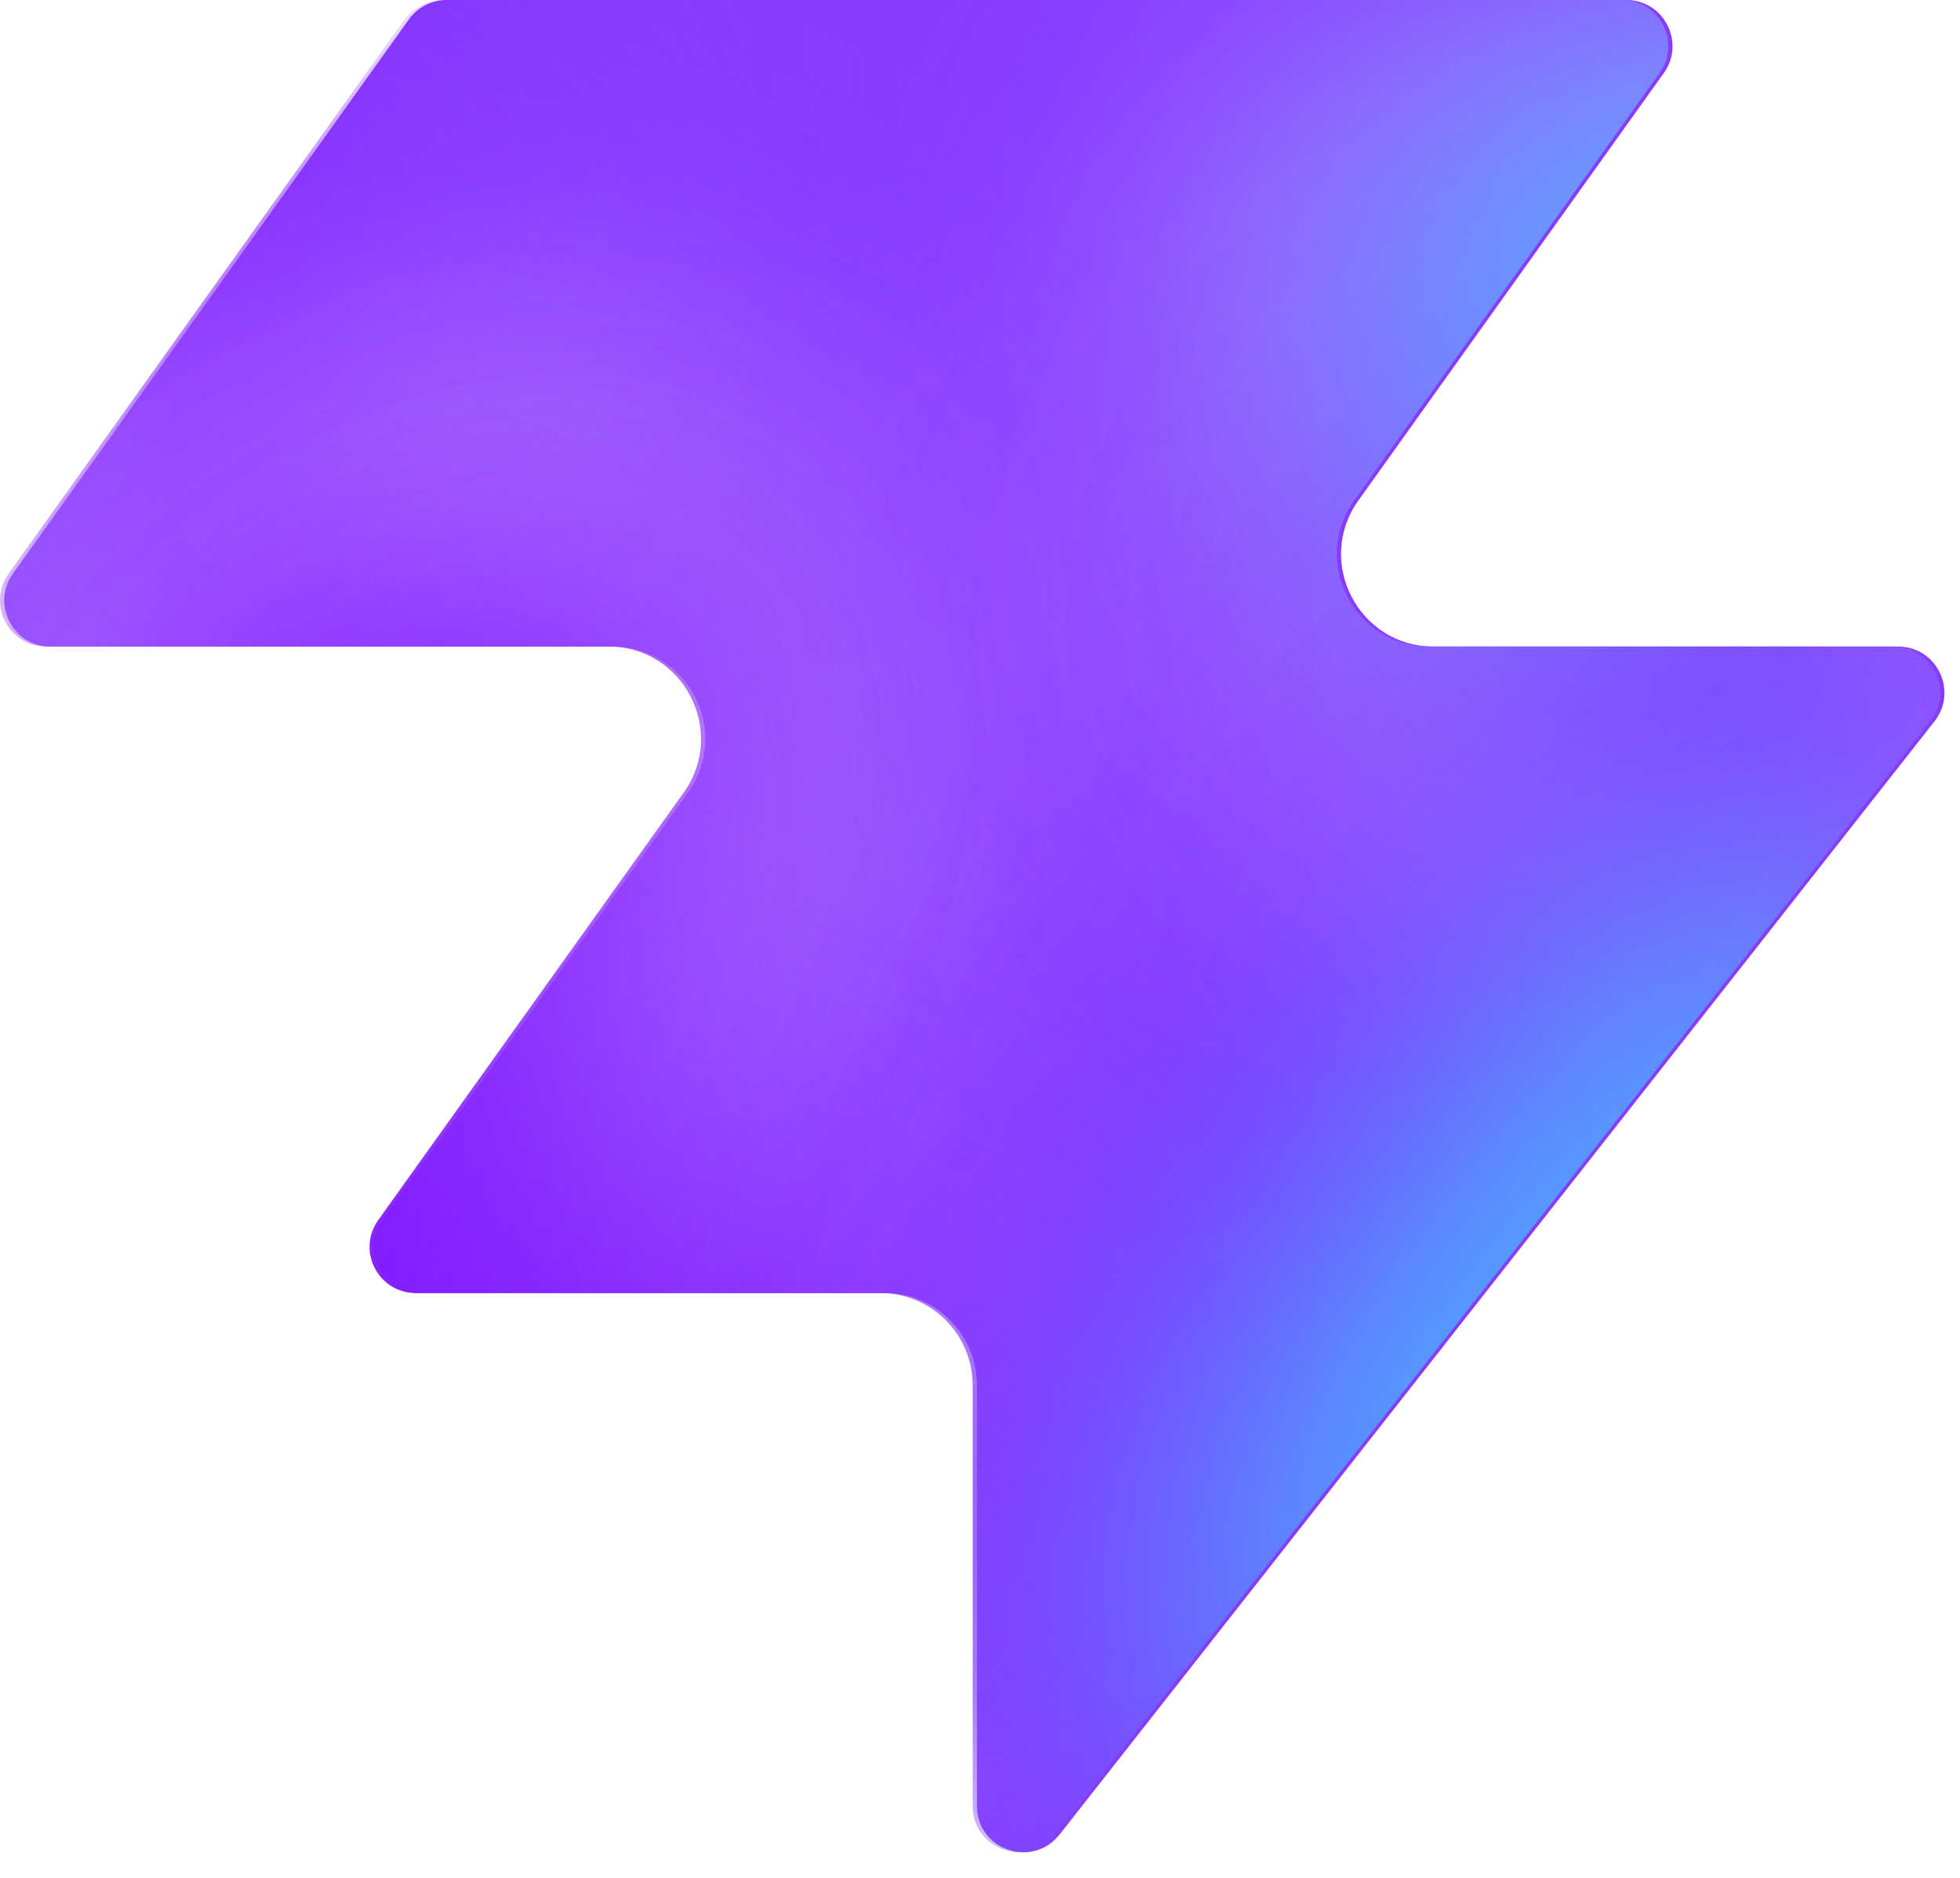
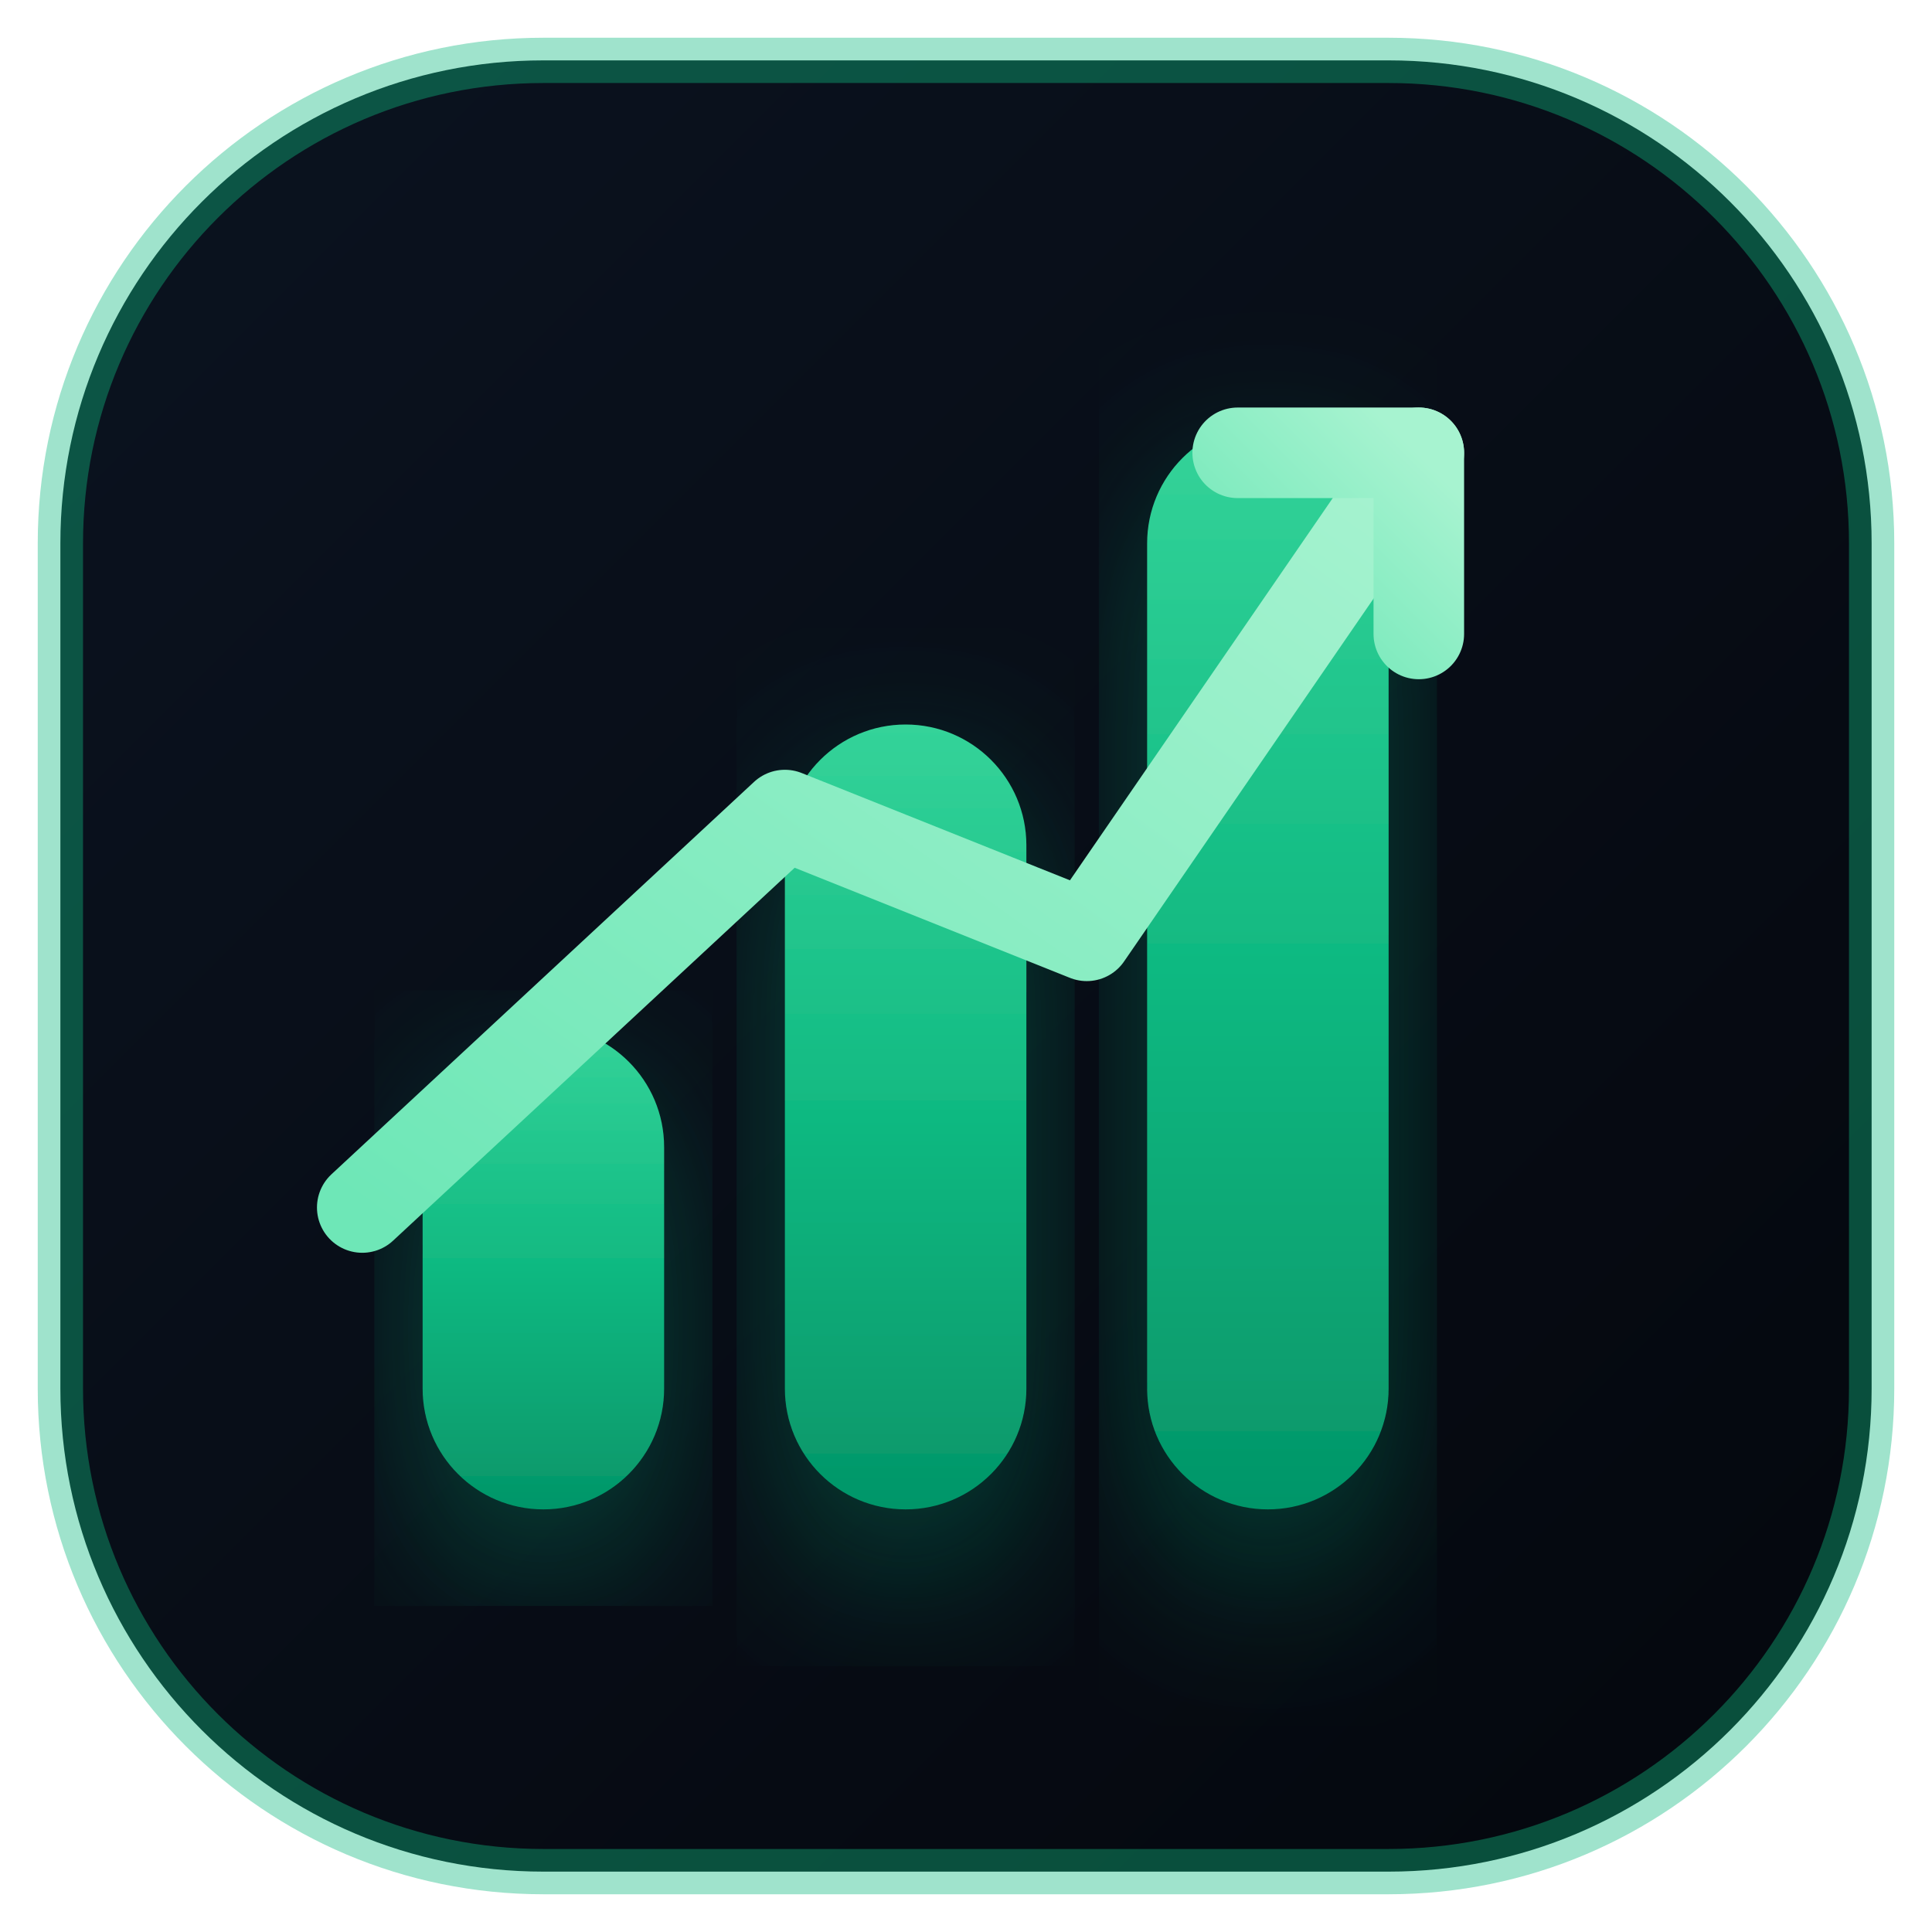
- <svg xmlns="http://www.w3.org/2000/svg" width="48" height="46" fill="none" viewBox="0 0 48 46">
-   <path fill="#863bff" d="M25.946 44.938c-.664.845-2.021.375-2.021-.698V33.937a2.26 2.26 0 0 0-2.262-2.262H10.287c-.92 0-1.456-1.04-.92-1.788l7.48-10.471c1.07-1.497 0-3.578-1.842-3.578H1.237c-.92 0-1.456-1.04-.92-1.788L10.013.474c.214-.297.556-.474.92-.474h28.894c.92 0 1.456 1.04.92 1.788l-7.48 10.471c-1.07 1.498 0 3.579 1.842 3.579h11.377c.943 0 1.473 1.088.89 1.83L25.947 44.94z" style="fill:#863bff;fill:color(display-p3 .525 .23 1);fill-opacity:1" />
-   <mask id="a" width="48" height="46" x="0" y="0" maskUnits="userSpaceOnUse" style="mask-type:alpha">
-     <path fill="#000" d="M25.842 44.938c-.664.844-2.021.375-2.021-.698V33.937a2.26 2.26 0 0 0-2.262-2.262H10.183c-.92 0-1.456-1.04-.92-1.788l7.48-10.471c1.07-1.498 0-3.579-1.842-3.579H1.133c-.92 0-1.456-1.04-.92-1.787L9.91.473c.214-.297.556-.474.92-.474h28.894c.92 0 1.456 1.04.92 1.788l-7.48 10.471c-1.07 1.498 0 3.578 1.842 3.578h11.377c.943 0 1.473 1.088.89 1.832L25.843 44.94z" style="fill:#000;fill-opacity:1" />
-   </mask>
-   <g mask="url(#a)">
-     <g filter="url(#b)">
-       <ellipse cx="5.508" cy="14.704" fill="#ede6ff" rx="5.508" ry="14.704" style="fill:#ede6ff;fill:color(display-p3 .927 .903 1);fill-opacity:1" transform="matrix(.00324 1 1 -.00324 -4.47 31.516)" />
-     </g>
-     <g filter="url(#c)">
-       <ellipse cx="10.399" cy="29.851" fill="#ede6ff" rx="10.399" ry="29.851" style="fill:#ede6ff;fill:color(display-p3 .927 .903 1);fill-opacity:1" transform="matrix(.00324 1 1 -.00324 -39.328 7.883)" />
-     </g>
-     <g filter="url(#d)">
-       <ellipse cx="5.508" cy="30.487" fill="#7e14ff" rx="5.508" ry="30.487" style="fill:#7e14ff;fill:color(display-p3 .492 .077 1);fill-opacity:1" transform="rotate(89.814 -25.913 -14.639)scale(1 -1)" />
-     </g>
-     <g filter="url(#e)">
-       <ellipse cx="5.508" cy="30.599" fill="#7e14ff" rx="5.508" ry="30.599" style="fill:#7e14ff;fill:color(display-p3 .492 .077 1);fill-opacity:1" transform="rotate(89.814 -32.644 -3.334)scale(1 -1)" />
-     </g>
-     <g filter="url(#f)">
-       <ellipse cx="5.508" cy="30.599" fill="#7e14ff" rx="5.508" ry="30.599" style="fill:#7e14ff;fill:color(display-p3 .492 .077 1);fill-opacity:1" transform="matrix(.00324 1 1 -.00324 -34.34 30.47)" />
-     </g>
-     <g filter="url(#g)">
-       <ellipse cx="14.072" cy="22.078" fill="#ede6ff" rx="14.072" ry="22.078" style="fill:#ede6ff;fill:color(display-p3 .927 .903 1);fill-opacity:1" transform="rotate(93.35 24.506 48.493)scale(-1 1)" />
-     </g>
-     <g filter="url(#h)">
-       <ellipse cx="3.47" cy="21.501" fill="#7e14ff" rx="3.47" ry="21.501" style="fill:#7e14ff;fill:color(display-p3 .492 .077 1);fill-opacity:1" transform="rotate(89.009 28.708 47.59)scale(-1 1)" />
-     </g>
-     <g filter="url(#i)">
-       <ellipse cx="3.47" cy="21.501" fill="#7e14ff" rx="3.47" ry="21.501" style="fill:#7e14ff;fill:color(display-p3 .492 .077 1);fill-opacity:1" transform="rotate(89.009 28.708 47.59)scale(-1 1)" />
-     </g>
-     <g filter="url(#j)">
-       <ellipse cx=".387" cy="8.972" fill="#7e14ff" rx="4.407" ry="29.108" style="fill:#7e14ff;fill:color(display-p3 .492 .077 1);fill-opacity:1" transform="rotate(39.51 .387 8.972)" />
-     </g>
-     <g filter="url(#k)">
-       <ellipse cx="47.523" cy="-6.092" fill="#7e14ff" rx="4.407" ry="29.108" style="fill:#7e14ff;fill:color(display-p3 .492 .077 1);fill-opacity:1" transform="rotate(37.892 47.523 -6.092)" />
-     </g>
-     <g filter="url(#l)">
-       <ellipse cx="41.412" cy="6.333" fill="#47bfff" rx="5.971" ry="9.665" style="fill:#47bfff;fill:color(display-p3 .28 .748 1);fill-opacity:1" transform="rotate(37.892 41.412 6.333)" />
-     </g>
-     <g filter="url(#m)">
-       <ellipse cx="-1.879" cy="38.332" fill="#7e14ff" rx="4.407" ry="29.108" style="fill:#7e14ff;fill:color(display-p3 .492 .077 1);fill-opacity:1" transform="rotate(37.892 -1.88 38.332)" />
-     </g>
-     <g filter="url(#n)">
-       <ellipse cx="-1.879" cy="38.332" fill="#7e14ff" rx="4.407" ry="29.108" style="fill:#7e14ff;fill:color(display-p3 .492 .077 1);fill-opacity:1" transform="rotate(37.892 -1.88 38.332)" />
-     </g>
-     <g filter="url(#o)">
-       <ellipse cx="35.651" cy="29.907" fill="#7e14ff" rx="4.407" ry="29.108" style="fill:#7e14ff;fill:color(display-p3 .492 .077 1);fill-opacity:1" transform="rotate(37.892 35.651 29.907)" />
-     </g>
-     <g filter="url(#p)">
-       <ellipse cx="38.418" cy="32.4" fill="#47bfff" rx="5.971" ry="15.297" style="fill:#47bfff;fill:color(display-p3 .28 .748 1);fill-opacity:1" transform="rotate(37.892 38.418 32.4)" />
-     </g>
-   </g>
+ <svg xmlns="http://www.w3.org/2000/svg" viewBox="0 0 64 64" fill="none">
  <defs>
-     <filter id="b" width="60.045" height="41.654" x="-19.77" y="16.149" color-interpolation-filters="sRGB" filterUnits="userSpaceOnUse">
-       <feFlood flood-opacity="0" result="BackgroundImageFix" />
-       <feBlend in="SourceGraphic" in2="BackgroundImageFix" result="shape" />
-       <feGaussianBlur result="effect1_foregroundBlur_2002_17158" stdDeviation="7.659" />
-     </filter>
-     <filter id="c" width="90.34" height="51.437" x="-54.613" y="-7.533" color-interpolation-filters="sRGB" filterUnits="userSpaceOnUse">
-       <feFlood flood-opacity="0" result="BackgroundImageFix" />
-       <feBlend in="SourceGraphic" in2="BackgroundImageFix" result="shape" />
-       <feGaussianBlur result="effect1_foregroundBlur_2002_17158" stdDeviation="7.659" />
-     </filter>
-     <filter id="d" width="79.355" height="29.4" x="-49.64" y="2.03" color-interpolation-filters="sRGB" filterUnits="userSpaceOnUse">
-       <feFlood flood-opacity="0" result="BackgroundImageFix" />
-       <feBlend in="SourceGraphic" in2="BackgroundImageFix" result="shape" />
-       <feGaussianBlur result="effect1_foregroundBlur_2002_17158" stdDeviation="4.596" />
-     </filter>
-     <filter id="e" width="79.579" height="29.4" x="-45.045" y="20.029" color-interpolation-filters="sRGB" filterUnits="userSpaceOnUse">
-       <feFlood flood-opacity="0" result="BackgroundImageFix" />
-       <feBlend in="SourceGraphic" in2="BackgroundImageFix" result="shape" />
-       <feGaussianBlur result="effect1_foregroundBlur_2002_17158" stdDeviation="4.596" />
-     </filter>
-     <filter id="f" width="79.579" height="29.4" x="-43.513" y="21.178" color-interpolation-filters="sRGB" filterUnits="userSpaceOnUse">
-       <feFlood flood-opacity="0" result="BackgroundImageFix" />
-       <feBlend in="SourceGraphic" in2="BackgroundImageFix" result="shape" />
-       <feGaussianBlur result="effect1_foregroundBlur_2002_17158" stdDeviation="4.596" />
-     </filter>
-     <filter id="g" width="74.749" height="58.852" x="15.756" y="-17.901" color-interpolation-filters="sRGB" filterUnits="userSpaceOnUse">
-       <feFlood flood-opacity="0" result="BackgroundImageFix" />
-       <feBlend in="SourceGraphic" in2="BackgroundImageFix" result="shape" />
-       <feGaussianBlur result="effect1_foregroundBlur_2002_17158" stdDeviation="7.659" />
-     </filter>
-     <filter id="h" width="61.377" height="25.362" x="23.548" y="2.284" color-interpolation-filters="sRGB" filterUnits="userSpaceOnUse">
-       <feFlood flood-opacity="0" result="BackgroundImageFix" />
-       <feBlend in="SourceGraphic" in2="BackgroundImageFix" result="shape" />
-       <feGaussianBlur result="effect1_foregroundBlur_2002_17158" stdDeviation="4.596" />
-     </filter>
-     <filter id="i" width="61.377" height="25.362" x="23.548" y="2.284" color-interpolation-filters="sRGB" filterUnits="userSpaceOnUse">
-       <feFlood flood-opacity="0" result="BackgroundImageFix" />
-       <feBlend in="SourceGraphic" in2="BackgroundImageFix" result="shape" />
-       <feGaussianBlur result="effect1_foregroundBlur_2002_17158" stdDeviation="4.596" />
-     </filter>
-     <filter id="j" width="56.045" height="63.649" x="-27.636" y="-22.853" color-interpolation-filters="sRGB" filterUnits="userSpaceOnUse">
-       <feFlood flood-opacity="0" result="BackgroundImageFix" />
-       <feBlend in="SourceGraphic" in2="BackgroundImageFix" result="shape" />
-       <feGaussianBlur result="effect1_foregroundBlur_2002_17158" stdDeviation="4.596" />
-     </filter>
-     <filter id="k" width="54.814" height="64.646" x="20.116" y="-38.415" color-interpolation-filters="sRGB" filterUnits="userSpaceOnUse">
-       <feFlood flood-opacity="0" result="BackgroundImageFix" />
-       <feBlend in="SourceGraphic" in2="BackgroundImageFix" result="shape" />
-       <feGaussianBlur result="effect1_foregroundBlur_2002_17158" stdDeviation="4.596" />
-     </filter>
-     <filter id="l" width="33.541" height="35.313" x="24.641" y="-11.323" color-interpolation-filters="sRGB" filterUnits="userSpaceOnUse">
-       <feFlood flood-opacity="0" result="BackgroundImageFix" />
-       <feBlend in="SourceGraphic" in2="BackgroundImageFix" result="shape" />
-       <feGaussianBlur result="effect1_foregroundBlur_2002_17158" stdDeviation="4.596" />
-     </filter>
-     <filter id="m" width="54.814" height="64.646" x="-29.286" y="6.009" color-interpolation-filters="sRGB" filterUnits="userSpaceOnUse">
-       <feFlood flood-opacity="0" result="BackgroundImageFix" />
-       <feBlend in="SourceGraphic" in2="BackgroundImageFix" result="shape" />
-       <feGaussianBlur result="effect1_foregroundBlur_2002_17158" stdDeviation="4.596" />
-     </filter>
-     <filter id="n" width="54.814" height="64.646" x="-29.286" y="6.009" color-interpolation-filters="sRGB" filterUnits="userSpaceOnUse">
-       <feFlood flood-opacity="0" result="BackgroundImageFix" />
-       <feBlend in="SourceGraphic" in2="BackgroundImageFix" result="shape" />
-       <feGaussianBlur result="effect1_foregroundBlur_2002_17158" stdDeviation="4.596" />
-     </filter>
-     <filter id="o" width="54.814" height="64.646" x="8.244" y="-2.416" color-interpolation-filters="sRGB" filterUnits="userSpaceOnUse">
-       <feFlood flood-opacity="0" result="BackgroundImageFix" />
-       <feBlend in="SourceGraphic" in2="BackgroundImageFix" result="shape" />
-       <feGaussianBlur result="effect1_foregroundBlur_2002_17158" stdDeviation="4.596" />
-     </filter>
-     <filter id="p" width="39.409" height="43.623" x="18.713" y="10.588" color-interpolation-filters="sRGB" filterUnits="userSpaceOnUse">
-       <feFlood flood-opacity="0" result="BackgroundImageFix" />
-       <feBlend in="SourceGraphic" in2="BackgroundImageFix" result="shape" />
-       <feGaussianBlur result="effect1_foregroundBlur_2002_17158" stdDeviation="4.596" />
+     <linearGradient id="bgGrad" x1="0%" y1="0%" x2="100%" y2="100%">
+       <stop offset="0%" stop-color="#0b1320" />
+       <stop offset="100%" stop-color="#04070d" />
+     </linearGradient>
+     <linearGradient id="barGrad" x1="0%" y1="100%" x2="0%" y2="0%">
+       <stop offset="0%" stop-color="#059669" />
+       <stop offset="50%" stop-color="#10b981" />
+       <stop offset="100%" stop-color="#34d399" />
+     </linearGradient>
+     <linearGradient id="lineGrad" x1="0%" y1="100%" x2="100%" y2="0%">
+       <stop offset="0%" stop-color="#6ee7b7" />
+       <stop offset="100%" stop-color="#a7f3d0" />
+     </linearGradient>
+     <filter id="glow" x="-20%" y="-20%" width="140%" height="140%">
+       <feDropShadow dx="0" dy="2" stdDeviation="3" flood-color="#10b981" flood-opacity="0.35" />
    </filter>
  </defs>
+   <rect x="2" y="2" width="60" height="60" rx="16" fill="url(#bgGrad)" stroke="#10b981" stroke-opacity="0.4" stroke-width="1.5" />
+   <rect x="14" y="34" width="8" height="16" rx="4" fill="url(#barGrad)" filter="url(#glow)" />
+   <rect x="26" y="24" width="8" height="26" rx="4" fill="url(#barGrad)" filter="url(#glow)" />
+   <rect x="38" y="14" width="8" height="36" rx="4" fill="url(#barGrad)" filter="url(#glow)" />
+   <path d="M12 40 L26 27 L36 31 L47 15" stroke="url(#lineGrad)" stroke-width="3" stroke-linecap="round" stroke-linejoin="round" />
+   <path d="M41 15 H47 V21" stroke="url(#lineGrad)" stroke-width="3" stroke-linecap="round" stroke-linejoin="round" />
</svg>
